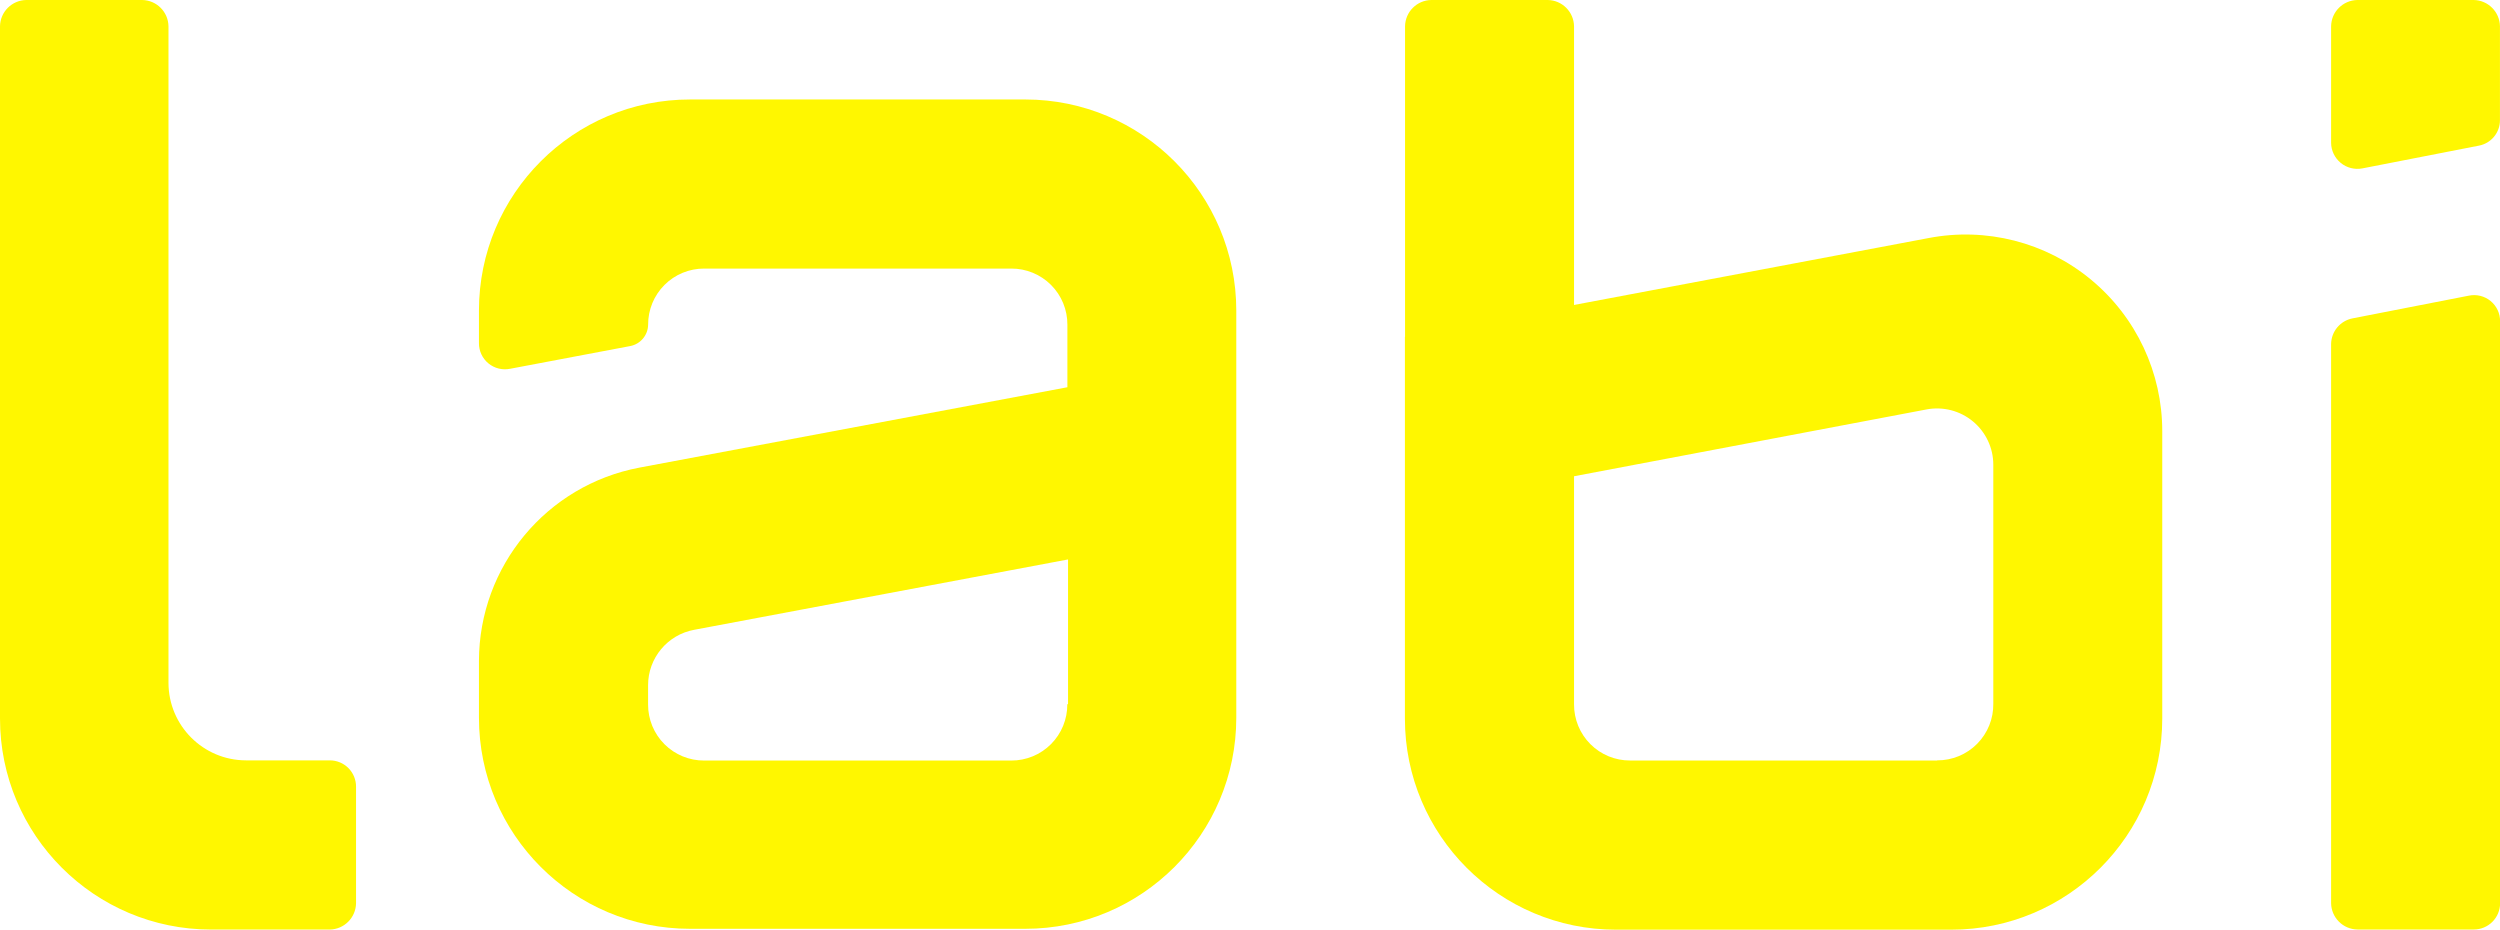
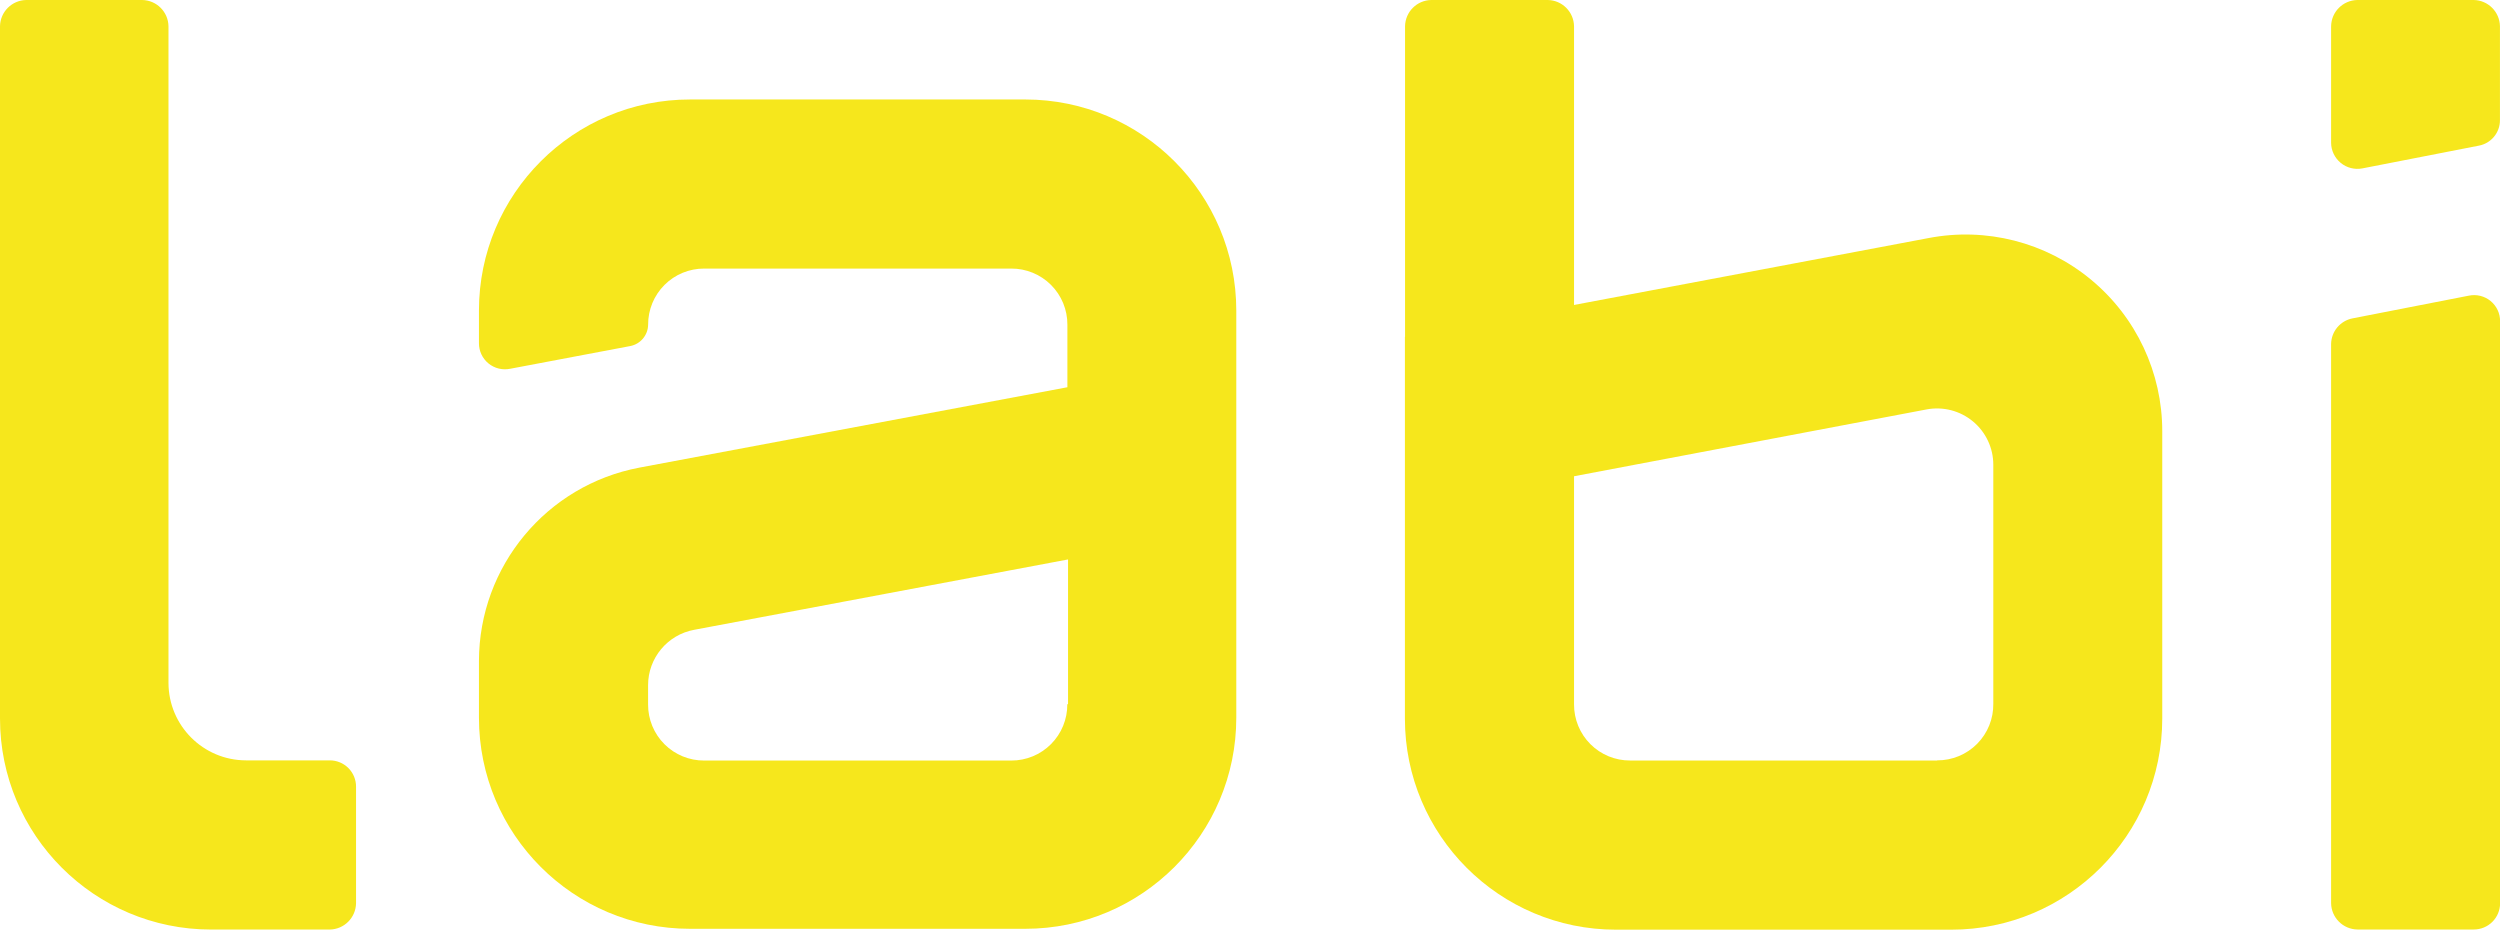
<svg xmlns="http://www.w3.org/2000/svg" height="18" viewBox="0 0 53.701 19.966">
-   <g transform="translate(0)" fill="#fff700">
+   <g transform="translate(0)" fill="#F6E71C">
    <path transform="translate(-57.112 -11.863)" d="M79.138,14h-7.2A4.534,4.534,0,0,0,67.4,18.534v.7a.558.558,0,0,0,.672.55l2.58-.488a.474.474,0,0,0,.382-.458,1.2,1.2,0,0,1,1.206-1.206h6.594a1.2,1.2,0,0,1,1.206,1.206v1.343L70.85,21.907a4.234,4.234,0,0,0-3.45,4.152V27.28a4.534,4.534,0,0,0,4.534,4.534h7.2a4.534,4.534,0,0,0,4.534-4.534V18.534A4.534,4.534,0,0,0,79.138,14Zm.9,12.99A1.2,1.2,0,0,1,78.833,28.2H72.239a1.2,1.2,0,0,1-1.206-1.206v-.412a1.21,1.21,0,0,1,.992-1.191l8.029-1.511V26.99Z" />
    <path d="M7.083,16.333h-1.8a1.668,1.668,0,0,1-1.664-1.664V.565A.574.574,0,0,0,3.053,0H.565A.574.574,0,0,0,0,.565V15.433a4.534,4.534,0,0,0,4.534,4.534H7.083a.574.574,0,0,0,.565-.565V16.9A.563.563,0,0,0,7.083,16.333Z" />
    <g transform="translate(30.178)">
      <path transform="translate(-197.7 -27.953)" d="M197.7,35.189v8.2a4.534,4.534,0,0,0,4.534,4.534h7.2a4.534,4.534,0,0,0,4.534-4.534V37.219a4.222,4.222,0,0,0-5.022-4.152Zm11.433,9.1h-6.594a1.2,1.2,0,0,1-1.206-1.206v-4.9l7.571-1.435a1.209,1.209,0,0,1,1.435,1.191v5.129A1.2,1.2,0,0,1,209.133,44.286Z" />
      <path transform="translate(-197.7)" d="M201.333,10.014V.565A.574.574,0,0,0,200.768,0h-2.5a.573.573,0,0,0-.565.565v9.449Z" />
    </g>
    <path transform="translate(-277.93 -35.179)" d="M331.633,54.58v-12.5a.558.558,0,0,0-.672-.55l-2.5.488a.57.57,0,0,0-.458.55V54.58a.574.574,0,0,0,.565.565h2.5A.564.564,0,0,0,331.633,54.58Z" />
    <path transform="translate(-277.93)" d="M331.175,3.129l-2.5.488a.565.565,0,0,1-.672-.55V.565A.574.574,0,0,1,328.565,0h2.5a.574.574,0,0,1,.565.565V2.58A.555.555,0,0,1,331.175,3.129Z" />
  </g>
</svg>
